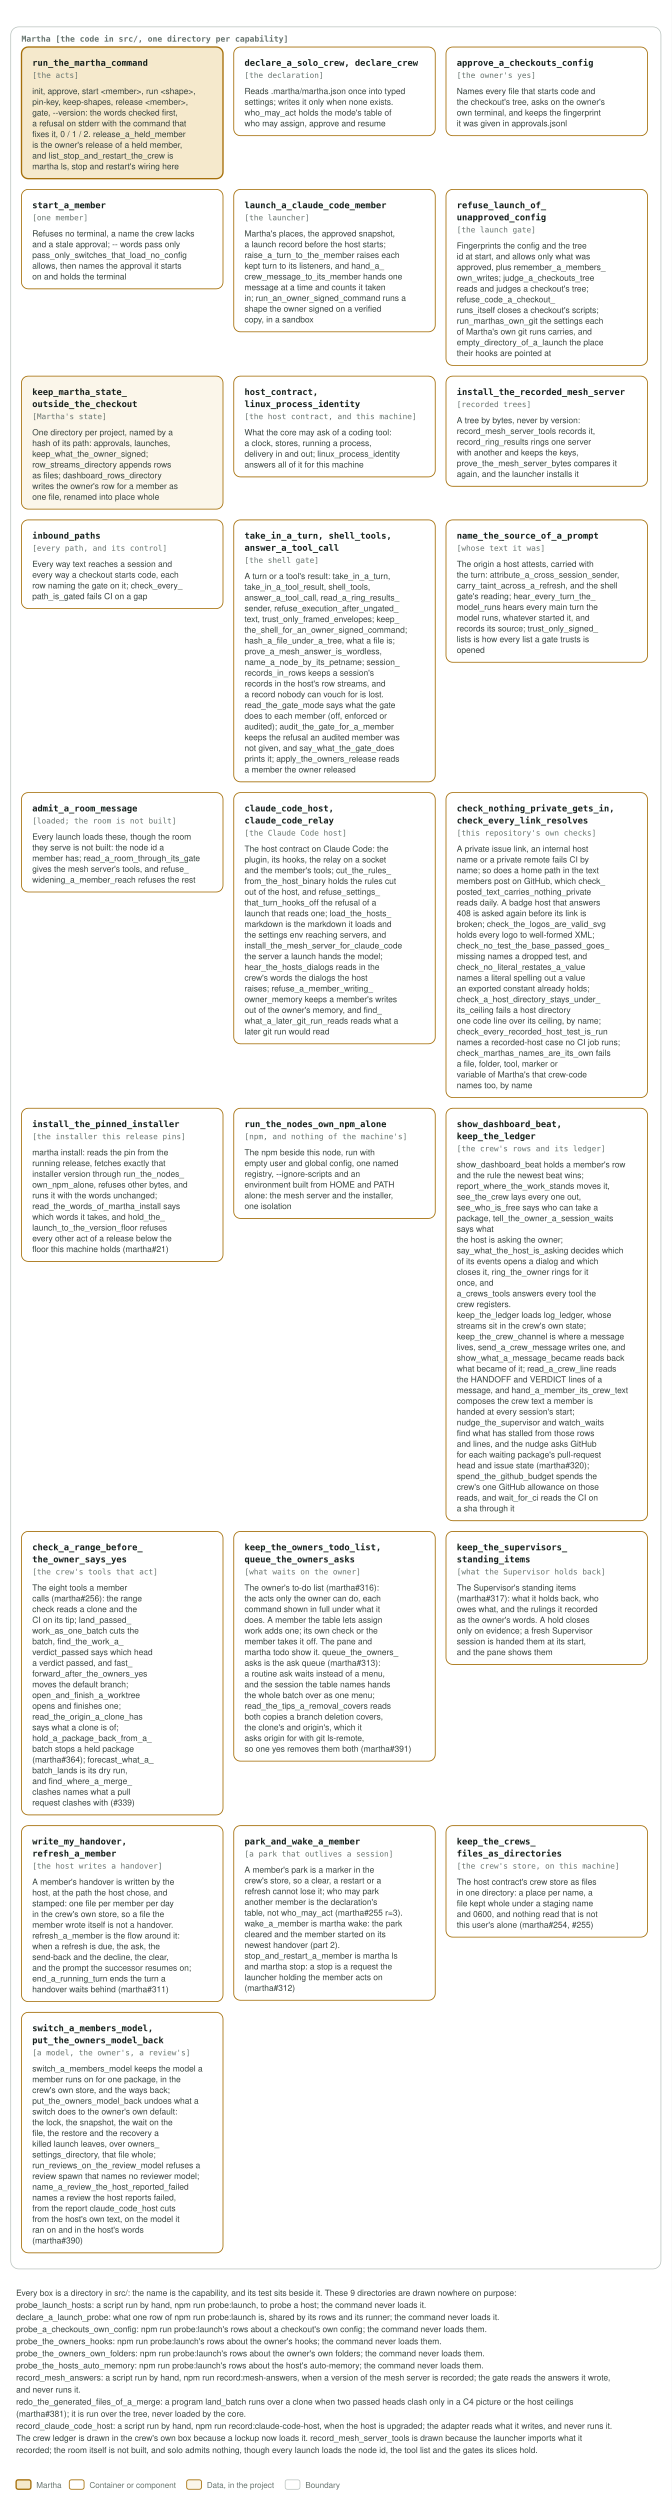
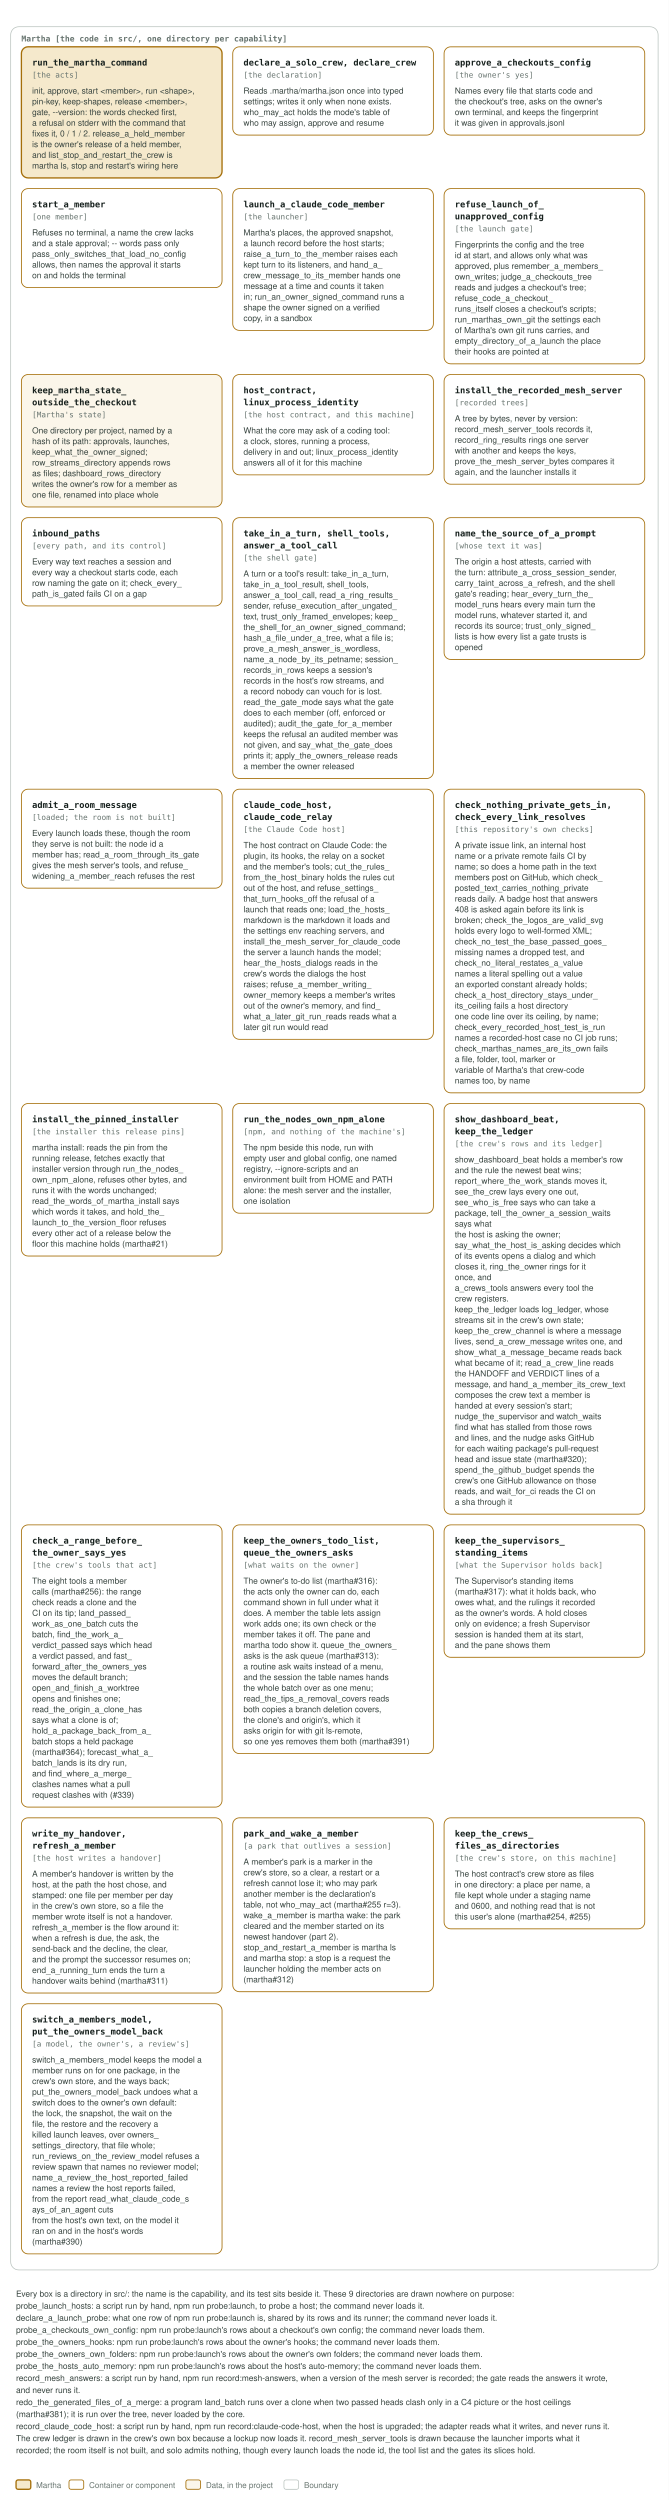
- <svg xmlns="http://www.w3.org/2000/svg" viewBox="0 0 1000 3722" role="img" aria-label="Martha components">
+ <svg xmlns="http://www.w3.org/2000/svg" viewBox="0 0 1000 3738" role="img" aria-label="Martha components">
  <style>
.t-name { font-family: "Atkinson Hyperlegible", "Segoe UI", system-ui, -apple-system, Helvetica, Arial, sans-serif; font-size: 15px; font-weight: 700; }
.t-desc { font-family: "Atkinson Hyperlegible", "Segoe UI", system-ui, -apple-system, Helvetica, Arial, sans-serif; font-size: 12.5px; }
.t-rel { font-family: "Atkinson Hyperlegible", "Segoe UI", system-ui, -apple-system, Helvetica, Arial, sans-serif; font-size: 11.5px; paint-order: stroke; stroke-width: 4px; stroke-linejoin: round; }
.t-code { font-family: "JetBrains Mono", ui-monospace, Menlo, Consolas, monospace; font-size: 13px; font-weight: 600; }
.t-type { font-family: "JetBrains Mono", ui-monospace, Menlo, Consolas, monospace; font-size: 11.5px; }
.t-bound { font-family: "JetBrains Mono", ui-monospace, Menlo, Consolas, monospace; font-size: 12px; font-weight: 600; }
.t-leg { font-family: "Atkinson Hyperlegible", "Segoe UI", system-ui, -apple-system, Helvetica, Arial, sans-serif; font-size: 12px; }
.edge { fill: none; stroke-width: 1.25; }
.edge-team { fill: none; stroke-width: 1.25; stroke-dasharray: 5 4; }
.bg { fill: #FFFFFF; }
.b-sys { fill: #F5E9CC; stroke: #A56F0A; stroke-width: 2; }
.b-per { fill: #E3EBF2; stroke: #3B5B7A; stroke-width: 1.25; }
.b-mac { fill: #E6E4EE; stroke: #5E5A78; stroke-width: 1.25; stroke-dasharray: 5 4; }
.b-ext { fill: #ECEFED; stroke: #8A9791; stroke-width: 1.25; }
.b-cmp { fill: #FFFFFF; stroke: #A56F0A; stroke-width: 1.25; }
.b-dat { fill: #FBF6EA; stroke: #A56F0A; stroke-width: 1.25; }
.b-team { fill: #FFFFFF; stroke: #5E5A78; stroke-width: 1.25; stroke-dasharray: 5 4; }
.b-later { fill: #F3F4F3; stroke: #8A9791; stroke-width: 1.25; stroke-dasharray: 5 4; }
.bound { fill: none; stroke: #B3BDB8; stroke-width: 1; }
.head { fill: #3B5B7A; }
.t-name, .t-code { fill: #16201D; }
.t-type, .t-bound, .t-leg { fill: #66736E; }
.t-desc { fill: #34413C; }
.t-rel { fill: #66736E; stroke: #FFFFFF; }
.edge, .edge-team { stroke: #8A9791; }
.arrowhead { fill: #8A9791; }
@media (prefers-color-scheme: dark) {
.bg { fill: #171F1C; }
.b-sys { fill: #3A2E13; stroke: #E3AA3C; }
.b-per { fill: #1D2A36; stroke: #8EB4D8; }
.b-mac { fill: #26243A; stroke: #A9A4C8; }
.b-ext { fill: #1C2421; stroke: #7D8B85; }
.b-cmp { fill: #171F1C; stroke: #E3AA3C; }
.b-dat { fill: #2A2414; stroke: #E3AA3C; }
.b-team { fill: #171F1C; stroke: #A9A4C8; }
.b-later { fill: #1C2421; stroke: #7D8B85; }
.bound { stroke: #4A5752; }
.head { fill: #8EB4D8; }
.t-name, .t-code { fill: #E6ECE9; }
.t-type, .t-bound, .t-leg { fill: #93A09A; }
.t-desc { fill: #C3CDC8; }
.t-rel { fill: #93A09A; stroke: #171F1C; }
.edge, .edge-team { stroke: #7D8B85; }
.arrowhead { fill: #7D8B85; }
}
</style>
  <defs>
    <marker id="a" viewBox="0 0 10 10" refX="9" refY="5" markerWidth="7" markerHeight="7" orient="auto-start-reverse">
      <path class="arrowhead" d="M0 0L10 5L0 10z" />
    </marker>
  </defs>
-   <rect class="bg" x="0" y="0" width="1000" height="3722" />
+   <rect class="bg" x="0" y="0" width="1000" height="3738" />
  <rect class="b-sys" x="32" y="70" width="300" height="196" rx="10" />
  <text class="t-code" x="48" y="98">run_the_martha_command</text>
  <text class="t-type" x="48" y="116">[the acts]</text>
  <text class="t-desc" x="48" y="140">init, approve, start &lt;member&gt;, run &lt;shape&gt;,</text>
  <text class="t-desc" x="48" y="156">pin-key, keep-shapes, release &lt;member&gt;,</text>
  <text class="t-desc" x="48" y="172">gate, --version: the words checked first,</text>
  <text class="t-desc" x="48" y="188">a refusal on stderr with the command that</text>
  <text class="t-desc" x="48" y="204">fixes it, 0 / 1 / 2. release_a_held_member</text>
  <text class="t-desc" x="48" y="220">is the owner's release of a held member,</text>
  <text class="t-desc" x="48" y="236">and list_stop_and_restart_the_crew is</text>
  <text class="t-desc" x="48" y="252">martha ls, stop and restart's wiring here</text>
  <rect class="b-cmp" x="348" y="70" width="300" height="132" rx="10" />
  <text class="t-code" x="364" y="98">declare_a_solo_crew, declare_crew</text>
  <text class="t-type" x="364" y="116">[the declaration]</text>
  <text class="t-desc" x="364" y="140">Reads .martha/martha.json once into typed</text>
  <text class="t-desc" x="364" y="156">settings; writes it only when none exists.</text>
  <text class="t-desc" x="364" y="172">who_may_act holds the mode's table of</text>
  <text class="t-desc" x="364" y="188">who may assign, approve and resume</text>
  <rect class="b-cmp" x="664" y="70" width="300" height="132" rx="10" />
  <text class="t-code" x="680" y="98">approve_a_checkouts_config</text>
  <text class="t-type" x="680" y="116">[the owner's yes]</text>
  <text class="t-desc" x="680" y="140">Names every file that starts code and</text>
  <text class="t-desc" x="680" y="156">the checkout's tree, asks on the owner's</text>
  <text class="t-desc" x="680" y="172">own terminal, and keeps the fingerprint</text>
  <text class="t-desc" x="680" y="188">it was given in approvals.jsonl</text>
  <rect class="b-cmp" x="32" y="282" width="300" height="148" rx="10" />
  <text class="t-code" x="48" y="310">start_a_member</text>
  <text class="t-type" x="48" y="328">[one member]</text>
  <text class="t-desc" x="48" y="352">Refuses no terminal, a name the crew lacks</text>
  <text class="t-desc" x="48" y="368">and a stale approval; -- words pass only</text>
  <text class="t-desc" x="48" y="384">pass_only_switches_that_load_no_config</text>
  <text class="t-desc" x="48" y="400">allows, then names the approval it starts</text>
  <text class="t-desc" x="48" y="416">on and holds the terminal</text>
  <rect class="b-cmp" x="348" y="282" width="300" height="212" rx="10" />
  <text class="t-code" x="364" y="310">launch_a_claude_code_member</text>
  <text class="t-type" x="364" y="328">[the launcher]</text>
  <text class="t-desc" x="364" y="352">Martha's places, the approved snapshot,</text>
  <text class="t-desc" x="364" y="368">a launch record before the host starts;</text>
  <text class="t-desc" x="364" y="384">raise_a_turn_to_the_member raises each</text>
  <text class="t-desc" x="364" y="400">kept turn to its listeners, and hand_a_</text>
  <text class="t-desc" x="364" y="416">crew_message_to_its_member hands one</text>
  <text class="t-desc" x="364" y="432">message at a time and counts it taken</text>
  <text class="t-desc" x="364" y="448">in; run_an_owner_signed_command runs a</text>
  <text class="t-desc" x="364" y="464">shape the owner signed on a verified</text>
  <text class="t-desc" x="364" y="480">copy, in a sandbox</text>
  <rect class="b-cmp" x="664" y="282" width="300" height="262" rx="10" />
  <text class="t-code" x="680" y="310">refuse_launch_of_</text>
  <text class="t-code" x="680" y="328">unapproved_config</text>
  <text class="t-type" x="680" y="346">[the launch gate]</text>
  <text class="t-desc" x="680" y="370">Fingerprints the config and the tree</text>
  <text class="t-desc" x="680" y="386">id at start, and allows only what was</text>
  <text class="t-desc" x="680" y="402">approved, plus remember_a_members_</text>
  <text class="t-desc" x="680" y="418">own_writes; judge_a_checkouts_tree</text>
  <text class="t-desc" x="680" y="434">reads and judges a checkout's tree;</text>
  <text class="t-desc" x="680" y="450">refuse_code_a_checkout_</text>
  <text class="t-desc" x="680" y="466">runs_itself closes a checkout's scripts;</text>
  <text class="t-desc" x="680" y="482">run_marthas_own_git the settings each</text>
  <text class="t-desc" x="680" y="498">of Martha's own git runs carries, and</text>
  <text class="t-desc" x="680" y="514">empty_directory_of_a_launch the place</text>
  <text class="t-desc" x="680" y="530">their hooks are pointed at</text>
  <rect class="b-dat" x="32" y="560" width="300" height="198" rx="10" />
  <text class="t-code" x="48" y="588">keep_martha_state_</text>
  <text class="t-code" x="48" y="606">outside_the_checkout</text>
  <text class="t-type" x="48" y="624">[Martha's state]</text>
  <text class="t-desc" x="48" y="648">One directory per project, named by a</text>
  <text class="t-desc" x="48" y="664">hash of its path: approvals, launches,</text>
  <text class="t-desc" x="48" y="680">keep_what_the_owner_signed;</text>
  <text class="t-desc" x="48" y="696">row_streams_directory appends rows</text>
  <text class="t-desc" x="48" y="712">as files; dashboard_rows_directory</text>
  <text class="t-desc" x="48" y="728">writes the owner's row for a member as</text>
  <text class="t-desc" x="48" y="744">one file, renamed into place whole</text>
  <rect class="b-cmp" x="348" y="560" width="300" height="150" rx="10" />
  <text class="t-code" x="364" y="588">host_contract,</text>
  <text class="t-code" x="364" y="606">linux_process_identity</text>
  <text class="t-type" x="364" y="624">[the host contract, and this machine]</text>
  <text class="t-desc" x="364" y="648">What the core may ask of a coding tool:</text>
  <text class="t-desc" x="364" y="664">a clock, stores, running a process,</text>
  <text class="t-desc" x="364" y="680">delivery in and out; linux_process_identity</text>
  <text class="t-desc" x="364" y="696">answers all of it for this machine</text>
  <rect class="b-cmp" x="664" y="560" width="300" height="164" rx="10" />
  <text class="t-code" x="680" y="588">install_the_recorded_mesh_server</text>
  <text class="t-type" x="680" y="606">[recorded trees]</text>
  <text class="t-desc" x="680" y="630">A tree by bytes, never by version:</text>
  <text class="t-desc" x="680" y="646">record_mesh_server_tools records it,</text>
  <text class="t-desc" x="680" y="662">record_ring_results rings one server</text>
  <text class="t-desc" x="680" y="678">with another and keeps the keys,</text>
  <text class="t-desc" x="680" y="694">prove_the_mesh_server_bytes compares it</text>
  <text class="t-desc" x="680" y="710">again, and the launcher installs it</text>
  <rect class="b-cmp" x="32" y="774" width="300" height="132" rx="10" />
  <text class="t-code" x="48" y="802">inbound_paths</text>
  <text class="t-type" x="48" y="820">[every path, and its control]</text>
  <text class="t-desc" x="48" y="844">Every way text reaches a session and</text>
  <text class="t-desc" x="48" y="860">every way a checkout starts code, each</text>
  <text class="t-desc" x="48" y="876">row naming the gate on it; check_every_</text>
  <text class="t-desc" x="48" y="892">path_is_gated fails CI on a gap</text>
  <rect class="b-cmp" x="348" y="774" width="300" height="390" rx="10" />
  <text class="t-code" x="364" y="802">take_in_a_turn, shell_tools,</text>
  <text class="t-code" x="364" y="820">answer_a_tool_call</text>
  <text class="t-type" x="364" y="838">[the shell gate]</text>
  <text class="t-desc" x="364" y="862">A turn or a tool's result: take_in_a_turn,</text>
  <text class="t-desc" x="364" y="878">take_in_a_tool_result, shell_tools,</text>
  <text class="t-desc" x="364" y="894">answer_a_tool_call, read_a_ring_results_</text>
  <text class="t-desc" x="364" y="910">sender, refuse_execution_after_ungated_</text>
  <text class="t-desc" x="364" y="926">text, trust_only_framed_envelopes; keep_</text>
  <text class="t-desc" x="364" y="942">the_shell_for_an_owner_signed_command;</text>
  <text class="t-desc" x="364" y="958">hash_a_file_under_a_tree, what a file is;</text>
  <text class="t-desc" x="364" y="974">prove_a_mesh_answer_is_wordless,</text>
  <text class="t-desc" x="364" y="990">name_a_node_by_its_petname; session_</text>
  <text class="t-desc" x="364" y="1006">records_in_rows keeps a session's</text>
  <text class="t-desc" x="364" y="1022">records in the host's row streams, and</text>
  <text class="t-desc" x="364" y="1038">a record nobody can vouch for is lost.</text>
  <text class="t-desc" x="364" y="1054">read_the_gate_mode says what the gate</text>
  <text class="t-desc" x="364" y="1070">does to each member (off, enforced or</text>
  <text class="t-desc" x="364" y="1086">audited); audit_the_gate_for_a_member</text>
  <text class="t-desc" x="364" y="1102">keeps the refusal an audited member was</text>
  <text class="t-desc" x="364" y="1118">not given, and say_what_the_gate_does</text>
  <text class="t-desc" x="364" y="1134">prints it; apply_the_owners_release reads</text>
  <text class="t-desc" x="364" y="1150">a member the owner released</text>
  <rect class="b-cmp" x="664" y="774" width="300" height="212" rx="10" />
  <text class="t-code" x="680" y="802">name_the_source_of_a_prompt</text>
  <text class="t-type" x="680" y="820">[whose text it was]</text>
  <text class="t-desc" x="680" y="844">The origin a host attests, carried with</text>
  <text class="t-desc" x="680" y="860">the turn: attribute_a_cross_session_sender,</text>
  <text class="t-desc" x="680" y="876">carry_taint_across_a_refresh, and the shell</text>
  <text class="t-desc" x="680" y="892">gate's reading; hear_every_turn_the_</text>
  <text class="t-desc" x="680" y="908">model_runs hears every main turn the</text>
  <text class="t-desc" x="680" y="924">model runs, whatever started it, and</text>
  <text class="t-desc" x="680" y="940">records its source; trust_only_signed_</text>
  <text class="t-desc" x="680" y="956">lists is how every list a gate trusts is</text>
  <text class="t-desc" x="680" y="972">opened</text>
  <rect class="b-cmp" x="32" y="1180" width="300" height="148" rx="10" />
  <text class="t-code" x="48" y="1208">admit_a_room_message</text>
  <text class="t-type" x="48" y="1226">[loaded; the room is not built]</text>
  <text class="t-desc" x="48" y="1250">Every launch loads these, though the room</text>
  <text class="t-desc" x="48" y="1266">they serve is not built: the node id a</text>
  <text class="t-desc" x="48" y="1282">member has; read_a_room_through_its_gate</text>
  <text class="t-desc" x="48" y="1298">gives the mesh server's tools, and refuse_</text>
  <text class="t-desc" x="48" y="1314">widening_a_member_reach refuses the rest</text>
  <rect class="b-cmp" x="348" y="1180" width="300" height="374" rx="10" />
  <text class="t-code" x="364" y="1208">claude_code_host,</text>
  <text class="t-code" x="364" y="1226">claude_code_relay</text>
  <text class="t-type" x="364" y="1244">[the Claude Code host]</text>
  <text class="t-desc" x="364" y="1268">The host contract on Claude Code: the</text>
  <text class="t-desc" x="364" y="1284">plugin, its hooks, the relay on a socket</text>
  <text class="t-desc" x="364" y="1300">and the member's tools; cut_the_rules_</text>
  <text class="t-desc" x="364" y="1316">from_the_host_binary holds the rules cut</text>
  <text class="t-desc" x="364" y="1332">out of the host, and refuse_settings_</text>
  <text class="t-desc" x="364" y="1348">that_turn_hooks_off the refusal of a</text>
  <text class="t-desc" x="364" y="1364">launch that reads one; load_the_hosts_</text>
  <text class="t-desc" x="364" y="1380">markdown is the markdown it loads and</text>
  <text class="t-desc" x="364" y="1396">the settings env reaching servers, and</text>
  <text class="t-desc" x="364" y="1412">install_the_mesh_server_for_claude_code</text>
  <text class="t-desc" x="364" y="1428">the server a launch hands the model;</text>
  <text class="t-desc" x="364" y="1444">hear_the_hosts_dialogs reads in the</text>
  <text class="t-desc" x="364" y="1460">crew's words the dialogs the host</text>
  <text class="t-desc" x="364" y="1476">raises; refuse_a_member_writing_</text>
  <text class="t-desc" x="364" y="1492">owner_memory keeps a member's writes</text>
  <text class="t-desc" x="364" y="1508">out of the owner's memory, and find_</text>
  <text class="t-desc" x="364" y="1524">what_a_later_git_run_reads reads what a</text>
  <text class="t-desc" x="364" y="1540">later git run would read</text>
  <rect class="b-cmp" x="664" y="1180" width="300" height="454" rx="10" />
  <text class="t-code" x="680" y="1208">check_nothing_private_gets_in,</text>
  <text class="t-code" x="680" y="1226">check_every_link_resolves</text>
  <text class="t-type" x="680" y="1244">[this repository's own checks]</text>
  <text class="t-desc" x="680" y="1268">A private issue link, an internal host</text>
  <text class="t-desc" x="680" y="1284">name or a private remote fails CI by</text>
  <text class="t-desc" x="680" y="1300">name; so does a home path in the text</text>
  <text class="t-desc" x="680" y="1316">members post on GitHub, which check_</text>
  <text class="t-desc" x="680" y="1332">posted_text_carries_nothing_private</text>
  <text class="t-desc" x="680" y="1348">reads daily. A badge host that answers</text>
  <text class="t-desc" x="680" y="1364">408 is asked again before its link is</text>
  <text class="t-desc" x="680" y="1380">broken; check_the_logos_are_valid_svg</text>
  <text class="t-desc" x="680" y="1396">holds every logo to well-formed XML;</text>
  <text class="t-desc" x="680" y="1412">check_no_test_the_base_passed_goes_</text>
  <text class="t-desc" x="680" y="1428">missing names a dropped test, and</text>
  <text class="t-desc" x="680" y="1444">check_no_literal_restates_a_value</text>
  <text class="t-desc" x="680" y="1460">names a literal spelling out a value</text>
  <text class="t-desc" x="680" y="1476">an exported constant already holds;</text>
  <text class="t-desc" x="680" y="1492">check_a_host_directory_stays_under_</text>
  <text class="t-desc" x="680" y="1508">its_ceiling fails a host directory</text>
  <text class="t-desc" x="680" y="1524">one code line over its ceiling, by name;</text>
  <text class="t-desc" x="680" y="1540">check_every_recorded_host_test_is_run</text>
  <text class="t-desc" x="680" y="1556">names a recorded-host case no CI job runs;</text>
  <text class="t-desc" x="680" y="1572">check_marthas_names_are_its_own fails</text>
  <text class="t-desc" x="680" y="1588">a file, folder, tool, marker or</text>
  <text class="t-desc" x="680" y="1604">variable of Martha's that crew-code</text>
  <text class="t-desc" x="680" y="1620">names too, by name</text>
  <rect class="b-cmp" x="32" y="1650" width="300" height="228" rx="10" />
  <text class="t-code" x="48" y="1678">install_the_pinned_installer</text>
  <text class="t-type" x="48" y="1696">[the installer this release pins]</text>
  <text class="t-desc" x="48" y="1720">martha install: reads the pin from the</text>
  <text class="t-desc" x="48" y="1736">running release, fetches exactly that</text>
  <text class="t-desc" x="48" y="1752">installer version through run_the_nodes_</text>
  <text class="t-desc" x="48" y="1768">own_npm_alone, refuses other bytes, and</text>
  <text class="t-desc" x="48" y="1784">runs it with the words unchanged;</text>
  <text class="t-desc" x="48" y="1800">read_the_words_of_martha_install says</text>
  <text class="t-desc" x="48" y="1816">which words it takes, and hold_the_</text>
  <text class="t-desc" x="48" y="1832">launch_to_the_version_floor refuses</text>
  <text class="t-desc" x="48" y="1848">every other act of a release below the</text>
  <text class="t-desc" x="48" y="1864">floor this machine holds (martha#21)</text>
  <rect class="b-cmp" x="348" y="1650" width="300" height="164" rx="10" />
  <text class="t-code" x="364" y="1678">run_the_nodes_own_npm_alone</text>
  <text class="t-type" x="364" y="1696">[npm, and nothing of the machine's]</text>
  <text class="t-desc" x="364" y="1720">The npm beside this node, run with</text>
  <text class="t-desc" x="364" y="1736">empty user and global config, one named</text>
  <text class="t-desc" x="364" y="1752">registry, --ignore-scripts and an</text>
  <text class="t-desc" x="364" y="1768">environment built from HOME and PATH</text>
  <text class="t-desc" x="364" y="1784">alone: the mesh server and the installer,</text>
  <text class="t-desc" x="364" y="1800">one isolation</text>
  <rect class="b-cmp" x="664" y="1650" width="300" height="614" rx="10" />
  <text class="t-code" x="680" y="1678">show_dashboard_beat,</text>
  <text class="t-code" x="680" y="1696">keep_the_ledger</text>
  <text class="t-type" x="680" y="1714">[the crew's rows and its ledger]</text>
  <text class="t-desc" x="680" y="1738">show_dashboard_beat holds a member's row</text>
  <text class="t-desc" x="680" y="1754">and the rule the newest beat wins;</text>
  <text class="t-desc" x="680" y="1770">report_where_the_work_stands moves it,</text>
  <text class="t-desc" x="680" y="1786">see_the_crew lays every one out,</text>
  <text class="t-desc" x="680" y="1802">see_who_is_free says who can take a</text>
  <text class="t-desc" x="680" y="1818">package, tell_the_owner_a_session_waits</text>
  <text class="t-desc" x="680" y="1834">says what</text>
  <text class="t-desc" x="680" y="1850">the host is asking the owner;</text>
  <text class="t-desc" x="680" y="1866">say_what_the_host_is_asking decides which</text>
  <text class="t-desc" x="680" y="1882">of its events opens a dialog and which</text>
  <text class="t-desc" x="680" y="1898">closes it, ring_the_owner rings for it</text>
  <text class="t-desc" x="680" y="1914">once, and</text>
  <text class="t-desc" x="680" y="1930">a_crews_tools answers every tool the</text>
  <text class="t-desc" x="680" y="1946">crew registers.</text>
  <text class="t-desc" x="680" y="1962">keep_the_ledger loads log_ledger, whose</text>
  <text class="t-desc" x="680" y="1978">streams sit in the crew's own state;</text>
  <text class="t-desc" x="680" y="1994">keep_the_crew_channel is where a message</text>
  <text class="t-desc" x="680" y="2010">lives, send_a_crew_message writes one, and</text>
  <text class="t-desc" x="680" y="2026">show_what_a_message_became reads back</text>
  <text class="t-desc" x="680" y="2042">what became of it; read_a_crew_line reads</text>
  <text class="t-desc" x="680" y="2058">the HANDOFF and VERDICT lines of a</text>
  <text class="t-desc" x="680" y="2074">message, and hand_a_member_its_crew_text</text>
  <text class="t-desc" x="680" y="2090">composes the crew text a member is</text>
  <text class="t-desc" x="680" y="2106">handed at every session's start;</text>
  <text class="t-desc" x="680" y="2122">nudge_the_supervisor and watch_waits</text>
  <text class="t-desc" x="680" y="2138">find what has stalled from those rows</text>
  <text class="t-desc" x="680" y="2154">and lines, and the nudge asks GitHub</text>
  <text class="t-desc" x="680" y="2170">for each waiting package's pull-request</text>
  <text class="t-desc" x="680" y="2186">head and issue state (martha#320);</text>
  <text class="t-desc" x="680" y="2202">spend_the_github_budget spends the</text>
  <text class="t-desc" x="680" y="2218">crew's one GitHub allowance on those</text>
  <text class="t-desc" x="680" y="2234">reads, and wait_for_ci reads the CI on</text>
  <text class="t-desc" x="680" y="2250">a sha through it</text>
  <rect class="b-cmp" x="32" y="2280" width="300" height="422" rx="10" />
  <text class="t-code" x="48" y="2308">check_a_range_before_</text>
  <text class="t-code" x="48" y="2326">the_owner_says_yes</text>
  <text class="t-type" x="48" y="2344">[the crew's tools that act]</text>
  <text class="t-desc" x="48" y="2368">The eight tools a member</text>
  <text class="t-desc" x="48" y="2384">calls (martha#256): the range</text>
  <text class="t-desc" x="48" y="2400">check reads a clone and the</text>
  <text class="t-desc" x="48" y="2416">CI on its tip; land_passed_</text>
  <text class="t-desc" x="48" y="2432">work_as_one_batch cuts the</text>
  <text class="t-desc" x="48" y="2448">batch, find_the_work_a_</text>
  <text class="t-desc" x="48" y="2464">verdict_passed says which head</text>
  <text class="t-desc" x="48" y="2480">a verdict passed, and fast_</text>
  <text class="t-desc" x="48" y="2496">forward_after_the_owners_yes</text>
  <text class="t-desc" x="48" y="2512">moves the default branch;</text>
  <text class="t-desc" x="48" y="2528">open_and_finish_a_worktree</text>
  <text class="t-desc" x="48" y="2544">opens and finishes one;</text>
  <text class="t-desc" x="48" y="2560">read_the_origin_a_clone_has</text>
  <text class="t-desc" x="48" y="2576">says what a clone is of;</text>
  <text class="t-desc" x="48" y="2592">hold_a_package_back_from_a_</text>
  <text class="t-desc" x="48" y="2608">batch stops a held package</text>
  <text class="t-desc" x="48" y="2624">(martha#364); forecast_what_a_</text>
  <text class="t-desc" x="48" y="2640">batch_lands is its dry run,</text>
  <text class="t-desc" x="48" y="2656">and find_where_a_merge_</text>
  <text class="t-desc" x="48" y="2672">clashes names what a pull</text>
  <text class="t-desc" x="48" y="2688">request clashes with (#339)</text>
  <rect class="b-cmp" x="348" y="2280" width="300" height="342" rx="10" />
  <text class="t-code" x="364" y="2308">keep_the_owners_todo_list,</text>
  <text class="t-code" x="364" y="2326">queue_the_owners_asks</text>
  <text class="t-type" x="364" y="2344">[what waits on the owner]</text>
  <text class="t-desc" x="364" y="2368">The owner's to-do list (martha#316):</text>
  <text class="t-desc" x="364" y="2384">the acts only the owner can do, each</text>
  <text class="t-desc" x="364" y="2400">command shown in full under what it</text>
  <text class="t-desc" x="364" y="2416">does. A member the table lets assign</text>
  <text class="t-desc" x="364" y="2432">work adds one; its own check or the</text>
  <text class="t-desc" x="364" y="2448">member takes it off. The pane and</text>
  <text class="t-desc" x="364" y="2464">martha todo show it. queue_the_owners_</text>
  <text class="t-desc" x="364" y="2480">asks is the ask queue (martha#313):</text>
  <text class="t-desc" x="364" y="2496">a routine ask waits instead of a menu,</text>
  <text class="t-desc" x="364" y="2512">and the session the table names hands</text>
  <text class="t-desc" x="364" y="2528">the whole batch over as one menu;</text>
  <text class="t-desc" x="364" y="2544">read_the_tips_a_removal_covers reads</text>
  <text class="t-desc" x="364" y="2560">both copies a branch deletion covers,</text>
  <text class="t-desc" x="364" y="2576">the clone's and origin's, which it</text>
  <text class="t-desc" x="364" y="2592">asks origin for with git ls-remote,</text>
  <text class="t-desc" x="364" y="2608">so one yes removes them both (martha#391)</text>
  <rect class="b-cmp" x="664" y="2280" width="300" height="198" rx="10" />
  <text class="t-code" x="680" y="2308">keep_the_supervisors_</text>
  <text class="t-code" x="680" y="2326">standing_items</text>
  <text class="t-type" x="680" y="2344">[what the Supervisor holds back]</text>
  <text class="t-desc" x="680" y="2368">The Supervisor's standing items</text>
  <text class="t-desc" x="680" y="2384">(martha#317): what it holds back, who</text>
  <text class="t-desc" x="680" y="2400">owes what, and the rulings it recorded</text>
  <text class="t-desc" x="680" y="2416">as the owner's words. A hold closes</text>
  <text class="t-desc" x="680" y="2432">only on evidence; a fresh Supervisor</text>
  <text class="t-desc" x="680" y="2448">session is handed them at its start,</text>
  <text class="t-desc" x="680" y="2464">and the pane shows them</text>
  <rect class="b-cmp" x="32" y="2718" width="300" height="262" rx="10" />
  <text class="t-code" x="48" y="2746">write_my_handover,</text>
  <text class="t-code" x="48" y="2764">refresh_a_member</text>
  <text class="t-type" x="48" y="2782">[the host writes a handover]</text>
  <text class="t-desc" x="48" y="2806">A member's handover is written by the</text>
  <text class="t-desc" x="48" y="2822">host, at the path the host chose, and</text>
  <text class="t-desc" x="48" y="2838">stamped: one file per member per day</text>
  <text class="t-desc" x="48" y="2854">in the crew's own store, so a file the</text>
  <text class="t-desc" x="48" y="2870">member wrote itself is not a handover.</text>
  <text class="t-desc" x="48" y="2886">refresh_a_member is the flow around it:</text>
  <text class="t-desc" x="48" y="2902">when a refresh is due, the ask, the</text>
  <text class="t-desc" x="48" y="2918">send-back and the decline, the clear,</text>
  <text class="t-desc" x="48" y="2934">and the prompt the successor resumes on;</text>
  <text class="t-desc" x="48" y="2950">end_a_running_turn ends the turn a</text>
  <text class="t-desc" x="48" y="2966">handover waits behind (martha#311)</text>
  <rect class="b-cmp" x="348" y="2718" width="300" height="260" rx="10" />
  <text class="t-code" x="364" y="2746">park_and_wake_a_member</text>
  <text class="t-type" x="364" y="2764">[a park that outlives a session]</text>
  <text class="t-desc" x="364" y="2788">A member's park is a marker in the</text>
  <text class="t-desc" x="364" y="2804">crew's store, so a clear, a restart or a</text>
  <text class="t-desc" x="364" y="2820">refresh cannot lose it; who may park</text>
  <text class="t-desc" x="364" y="2836">another member is the declaration's</text>
  <text class="t-desc" x="364" y="2852">table, not who_may_act (martha#255 r=3).</text>
  <text class="t-desc" x="364" y="2868">wake_a_member is martha wake: the park</text>
  <text class="t-desc" x="364" y="2884">cleared and the member started on its</text>
  <text class="t-desc" x="364" y="2900">newest handover (part 2).</text>
  <text class="t-desc" x="364" y="2916">stop_and_restart_a_member is martha ls</text>
  <text class="t-desc" x="364" y="2932">and martha stop: a stop is a request the</text>
  <text class="t-desc" x="364" y="2948">launcher holding the member acts on</text>
  <text class="t-desc" x="364" y="2964">(martha#312)</text>
  <rect class="b-cmp" x="664" y="2718" width="300" height="166" rx="10" />
  <text class="t-code" x="680" y="2746">keep_the_crews_</text>
  <text class="t-code" x="680" y="2764">files_as_directories</text>
  <text class="t-type" x="680" y="2782">[the crew's store, on this machine]</text>
  <text class="t-desc" x="680" y="2806">The host contract's crew store as files</text>
  <text class="t-desc" x="680" y="2822">in one directory: a place per name, a</text>
  <text class="t-desc" x="680" y="2838">file kept whole under a staging name</text>
  <text class="t-desc" x="680" y="2854">and 0600, and nothing read that is not</text>
  <text class="t-desc" x="680" y="2870">this user's alone (martha#254, #255)</text>
-   <rect class="b-cmp" x="32" y="2996" width="300" height="358" rx="10" />
+   <rect class="b-cmp" x="32" y="2996" width="300" height="374" rx="10" />
  <text class="t-code" x="48" y="3024">switch_a_members_model,</text>
  <text class="t-code" x="48" y="3042">put_the_owners_model_back</text>
  <text class="t-type" x="48" y="3060">[a model, the owner's, a review's]</text>
  <text class="t-desc" x="48" y="3084">switch_a_members_model keeps the model a</text>
  <text class="t-desc" x="48" y="3100">member runs on for one package, in the</text>
  <text class="t-desc" x="48" y="3116">crew's own store, and the ways back;</text>
  <text class="t-desc" x="48" y="3132">put_the_owners_model_back undoes what a</text>
  <text class="t-desc" x="48" y="3148">switch does to the owner's own default:</text>
  <text class="t-desc" x="48" y="3164">the lock, the snapshot, the wait on the</text>
  <text class="t-desc" x="48" y="3180">file, the restore and the recovery a</text>
  <text class="t-desc" x="48" y="3196">killed launch leaves, over owners_</text>
  <text class="t-desc" x="48" y="3212">settings_directory, that file whole;</text>
  <text class="t-desc" x="48" y="3228">run_reviews_on_the_review_model refuses a</text>
  <text class="t-desc" x="48" y="3244">review spawn that names no reviewer model;</text>
  <text class="t-desc" x="48" y="3260">name_a_review_the_host_reported_failed</text>
  <text class="t-desc" x="48" y="3276">names a review the host reports failed,</text>
-   <text class="t-desc" x="48" y="3292">from the report claude_code_host cuts</text>
-   <text class="t-desc" x="48" y="3308">from the host's own text, on the model it</text>
-   <text class="t-desc" x="48" y="3324">ran on and in the host's words</text>
-   <text class="t-desc" x="48" y="3340">(martha#390)</text>
-   <rect class="bound" x="16" y="40" width="968" height="3338" rx="12" />
+   <text class="t-desc" x="48" y="3292">from the report read_what_claude_code_s</text>
+   <text class="t-desc" x="48" y="3308">ays_of_an_agent cuts</text>
+   <text class="t-desc" x="48" y="3324">from the host's own text, on the model it</text>
+   <text class="t-desc" x="48" y="3340">ran on and in the host's words</text>
+   <text class="t-desc" x="48" y="3356">(martha#390)</text>
+   <rect class="bound" x="16" y="40" width="968" height="3354" rx="12" />
  <text class="t-bound" x="32" y="62">Martha [the code in src/, one directory per capability]</text>
-   <text class="t-desc" x="24" y="3418">Every box is a directory in src/: the name is the capability, and its test sits beside it. These 9 directories are drawn nowhere on purpose:</text>
-   <text class="t-desc" x="24" y="3436">probe_launch_hosts: a script run by hand, npm run probe:launch, to probe a host; the command never loads it.</text>
-   <text class="t-desc" x="24" y="3454">declare_a_launch_probe: what one row of npm run probe:launch is, shared by its rows and its runner; the command never loads it.</text>
-   <text class="t-desc" x="24" y="3472">probe_a_checkouts_own_config: npm run probe:launch's rows about a checkout's own config; the command never loads them.</text>
-   <text class="t-desc" x="24" y="3490">probe_the_owners_hooks: npm run probe:launch's rows about the owner's hooks; the command never loads them.</text>
-   <text class="t-desc" x="24" y="3508">probe_the_owners_own_folders: npm run probe:launch's rows about the owner's own folders; the command never loads them.</text>
-   <text class="t-desc" x="24" y="3526">probe_the_hosts_auto_memory: npm run probe:launch's rows about the host's auto-memory; the command never loads them.</text>
-   <text class="t-desc" x="24" y="3544">record_mesh_answers: a script run by hand, npm run record:mesh-answers, when a version of the mesh server is recorded; the gate reads the answers it wrote,</text>
-   <text class="t-desc" x="24" y="3562">and never runs it.</text>
-   <text class="t-desc" x="24" y="3580">redo_the_generated_files_of_a_merge: a program land_batch runs over a clone when two passed heads clash only in a C4 picture or the host ceilings</text>
-   <text class="t-desc" x="24" y="3598">(martha#381); it is run over the tree, never loaded by the core.</text>
-   <text class="t-desc" x="24" y="3616">record_claude_code_host: a script run by hand, npm run record:claude-code-host, when the host is upgraded; the adapter reads what it writes, and never runs it.</text>
-   <text class="t-desc" x="24" y="3634">The crew ledger is drawn in the crew's own box because a lockup now loads it. record_mesh_server_tools is drawn because the launcher imports what it</text>
-   <text class="t-desc" x="24" y="3652">recorded; the room itself is not built, and solo admits nothing, though every launch loads the node id, the tool list and the gates its slices hold.</text>
-   <rect class="b-sys" x="24" y="3692" width="22" height="14" rx="3" />
-   <text class="t-leg" x="54" y="3704">Martha</text>
-   <rect class="b-cmp" x="103.168" y="3692" width="22" height="14" rx="3" />
-   <text class="t-leg" x="133.168" y="3704">Container or component</text>
-   <rect class="b-dat" x="277.94" y="3692" width="22" height="14" rx="3" />
-   <text class="t-leg" x="307.94" y="3704">Data, in the project</text>
-   <rect class="bound" x="424.572" y="3692" width="22" height="14" rx="3" />
-   <text class="t-leg" x="454.572" y="3704">Boundary</text>
+   <text class="t-desc" x="24" y="3434">Every box is a directory in src/: the name is the capability, and its test sits beside it. These 9 directories are drawn nowhere on purpose:</text>
+   <text class="t-desc" x="24" y="3452">probe_launch_hosts: a script run by hand, npm run probe:launch, to probe a host; the command never loads it.</text>
+   <text class="t-desc" x="24" y="3470">declare_a_launch_probe: what one row of npm run probe:launch is, shared by its rows and its runner; the command never loads it.</text>
+   <text class="t-desc" x="24" y="3488">probe_a_checkouts_own_config: npm run probe:launch's rows about a checkout's own config; the command never loads them.</text>
+   <text class="t-desc" x="24" y="3506">probe_the_owners_hooks: npm run probe:launch's rows about the owner's hooks; the command never loads them.</text>
+   <text class="t-desc" x="24" y="3524">probe_the_owners_own_folders: npm run probe:launch's rows about the owner's own folders; the command never loads them.</text>
+   <text class="t-desc" x="24" y="3542">probe_the_hosts_auto_memory: npm run probe:launch's rows about the host's auto-memory; the command never loads them.</text>
+   <text class="t-desc" x="24" y="3560">record_mesh_answers: a script run by hand, npm run record:mesh-answers, when a version of the mesh server is recorded; the gate reads the answers it wrote,</text>
+   <text class="t-desc" x="24" y="3578">and never runs it.</text>
+   <text class="t-desc" x="24" y="3596">redo_the_generated_files_of_a_merge: a program land_batch runs over a clone when two passed heads clash only in a C4 picture or the host ceilings</text>
+   <text class="t-desc" x="24" y="3614">(martha#381); it is run over the tree, never loaded by the core.</text>
+   <text class="t-desc" x="24" y="3632">record_claude_code_host: a script run by hand, npm run record:claude-code-host, when the host is upgraded; the adapter reads what it writes, and never runs it.</text>
+   <text class="t-desc" x="24" y="3650">The crew ledger is drawn in the crew's own box because a lockup now loads it. record_mesh_server_tools is drawn because the launcher imports what it</text>
+   <text class="t-desc" x="24" y="3668">recorded; the room itself is not built, and solo admits nothing, though every launch loads the node id, the tool list and the gates its slices hold.</text>
+   <rect class="b-sys" x="24" y="3708" width="22" height="14" rx="3" />
+   <text class="t-leg" x="54" y="3720">Martha</text>
+   <rect class="b-cmp" x="103.168" y="3708" width="22" height="14" rx="3" />
+   <text class="t-leg" x="133.168" y="3720">Container or component</text>
+   <rect class="b-dat" x="277.94" y="3708" width="22" height="14" rx="3" />
+   <text class="t-leg" x="307.94" y="3720">Data, in the project</text>
+   <rect class="bound" x="424.572" y="3708" width="22" height="14" rx="3" />
+   <text class="t-leg" x="454.572" y="3720">Boundary</text>
</svg>
